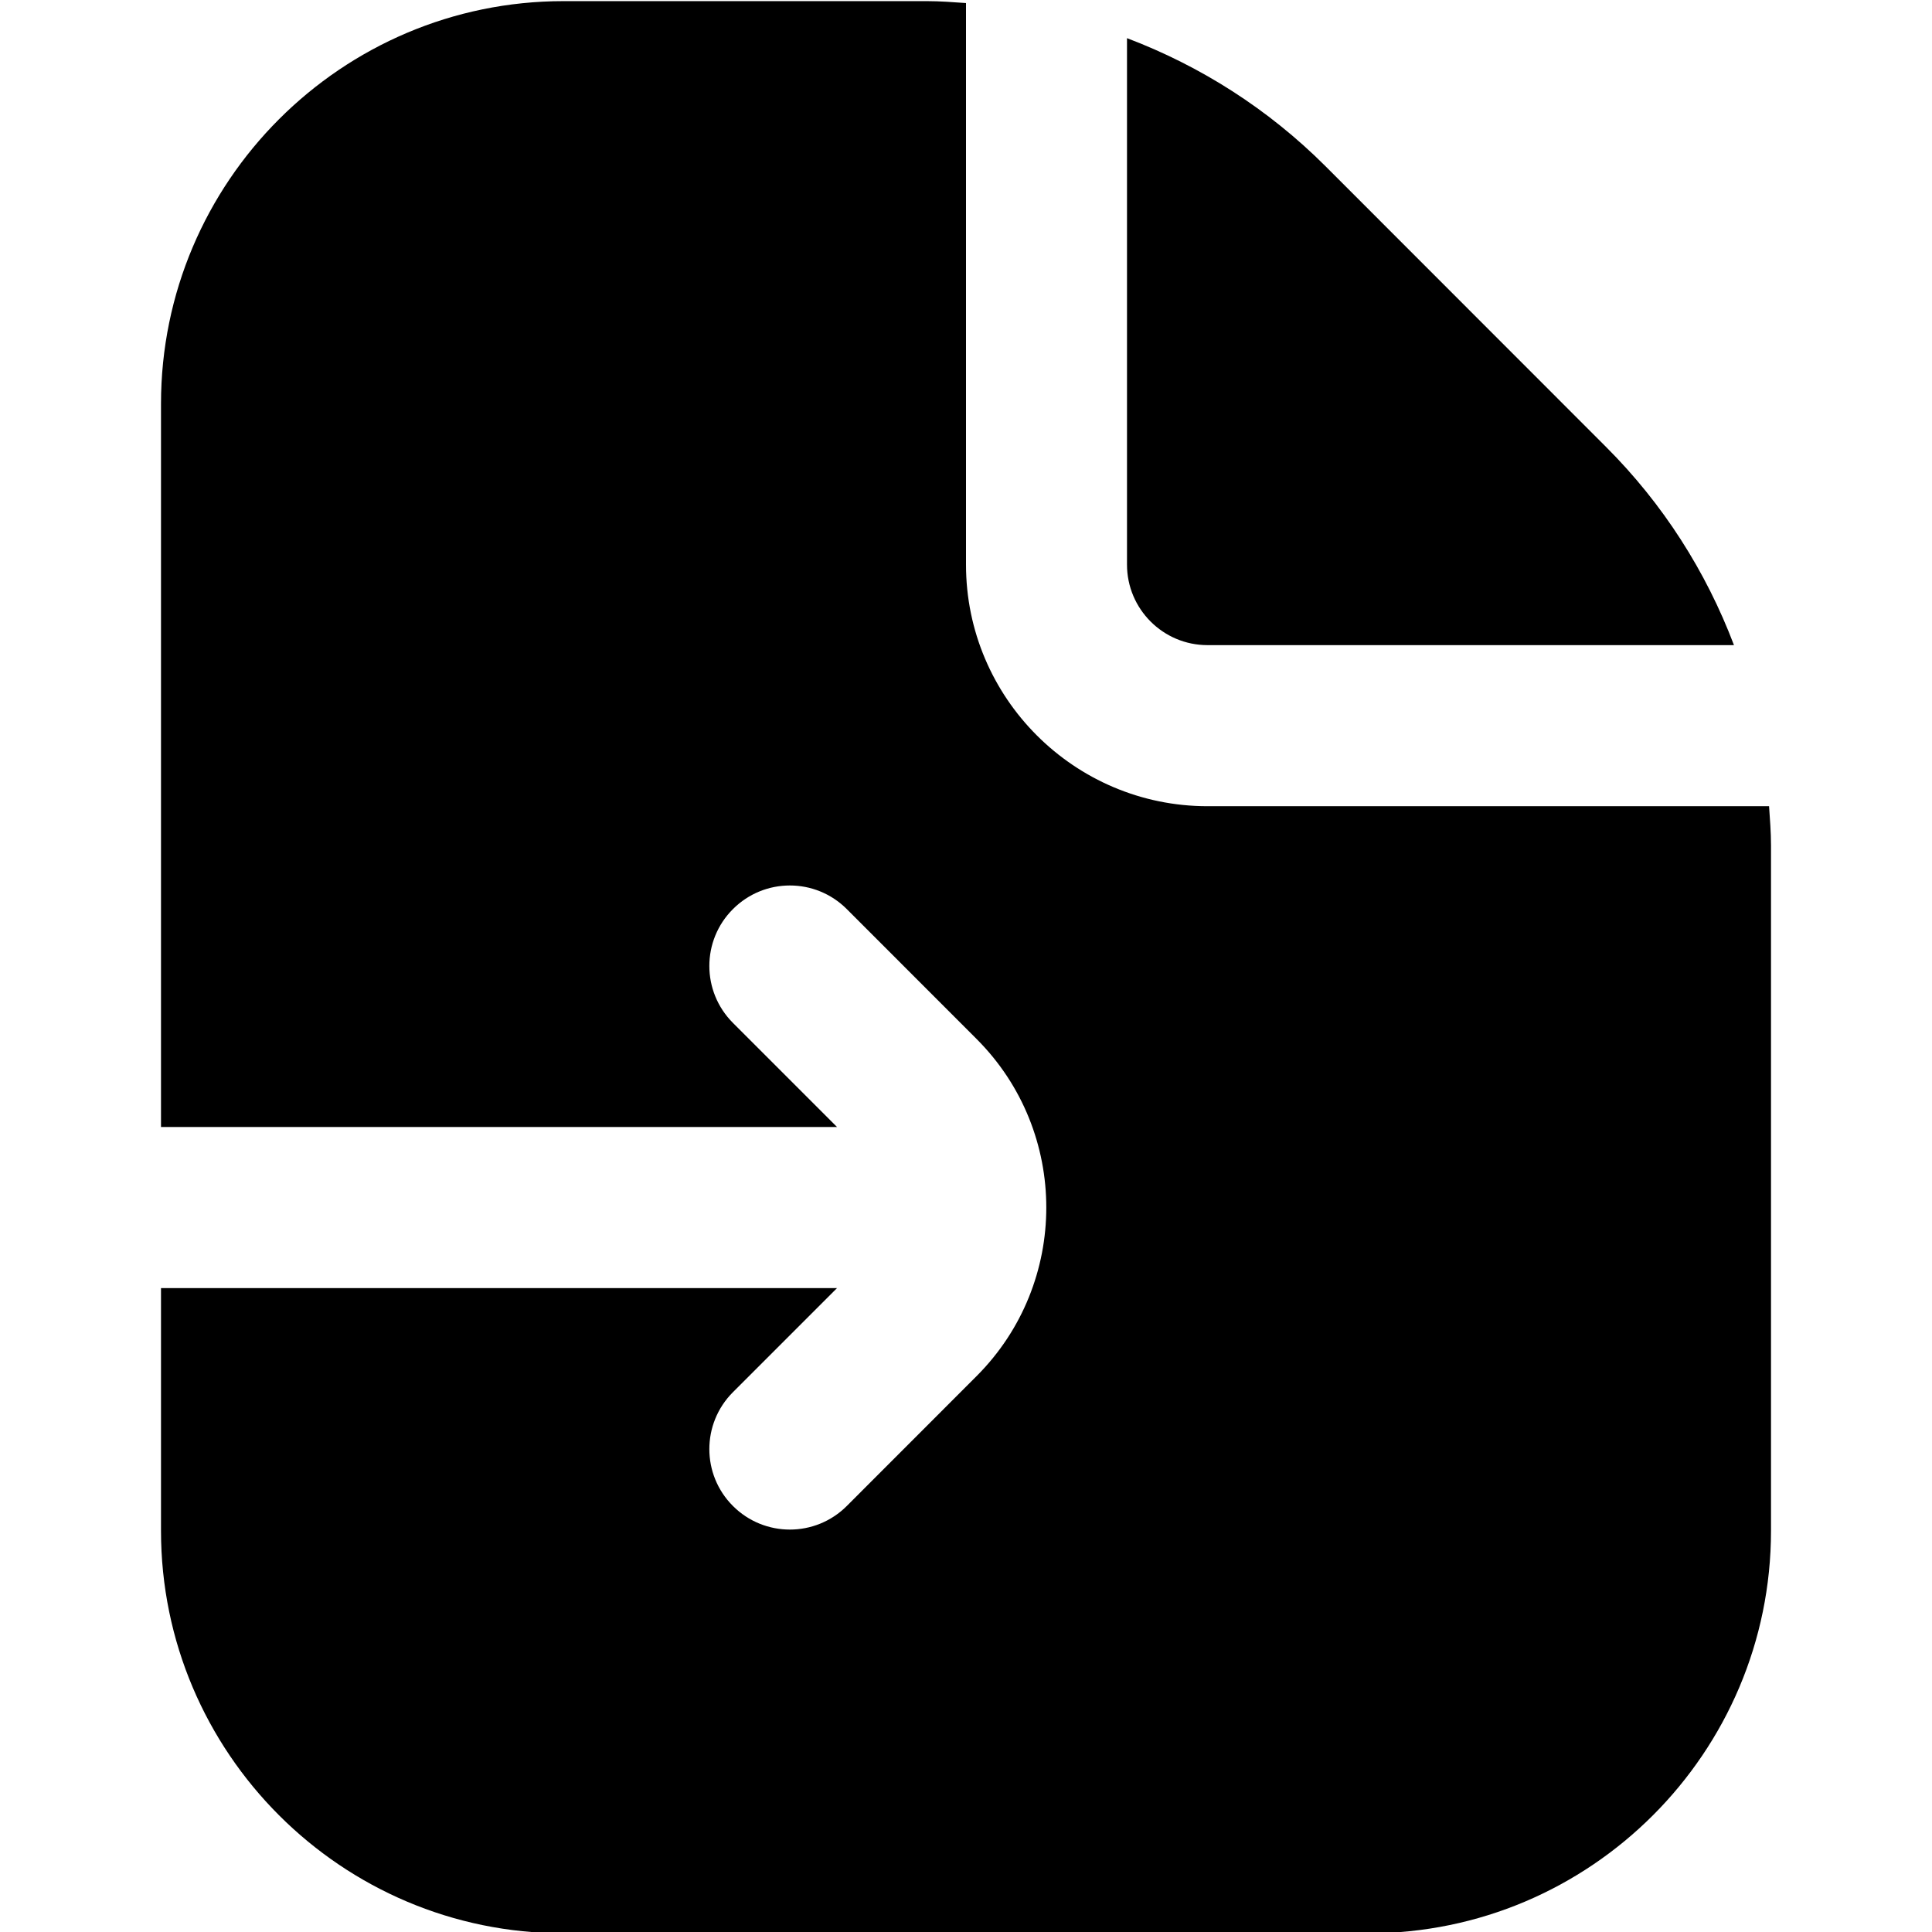
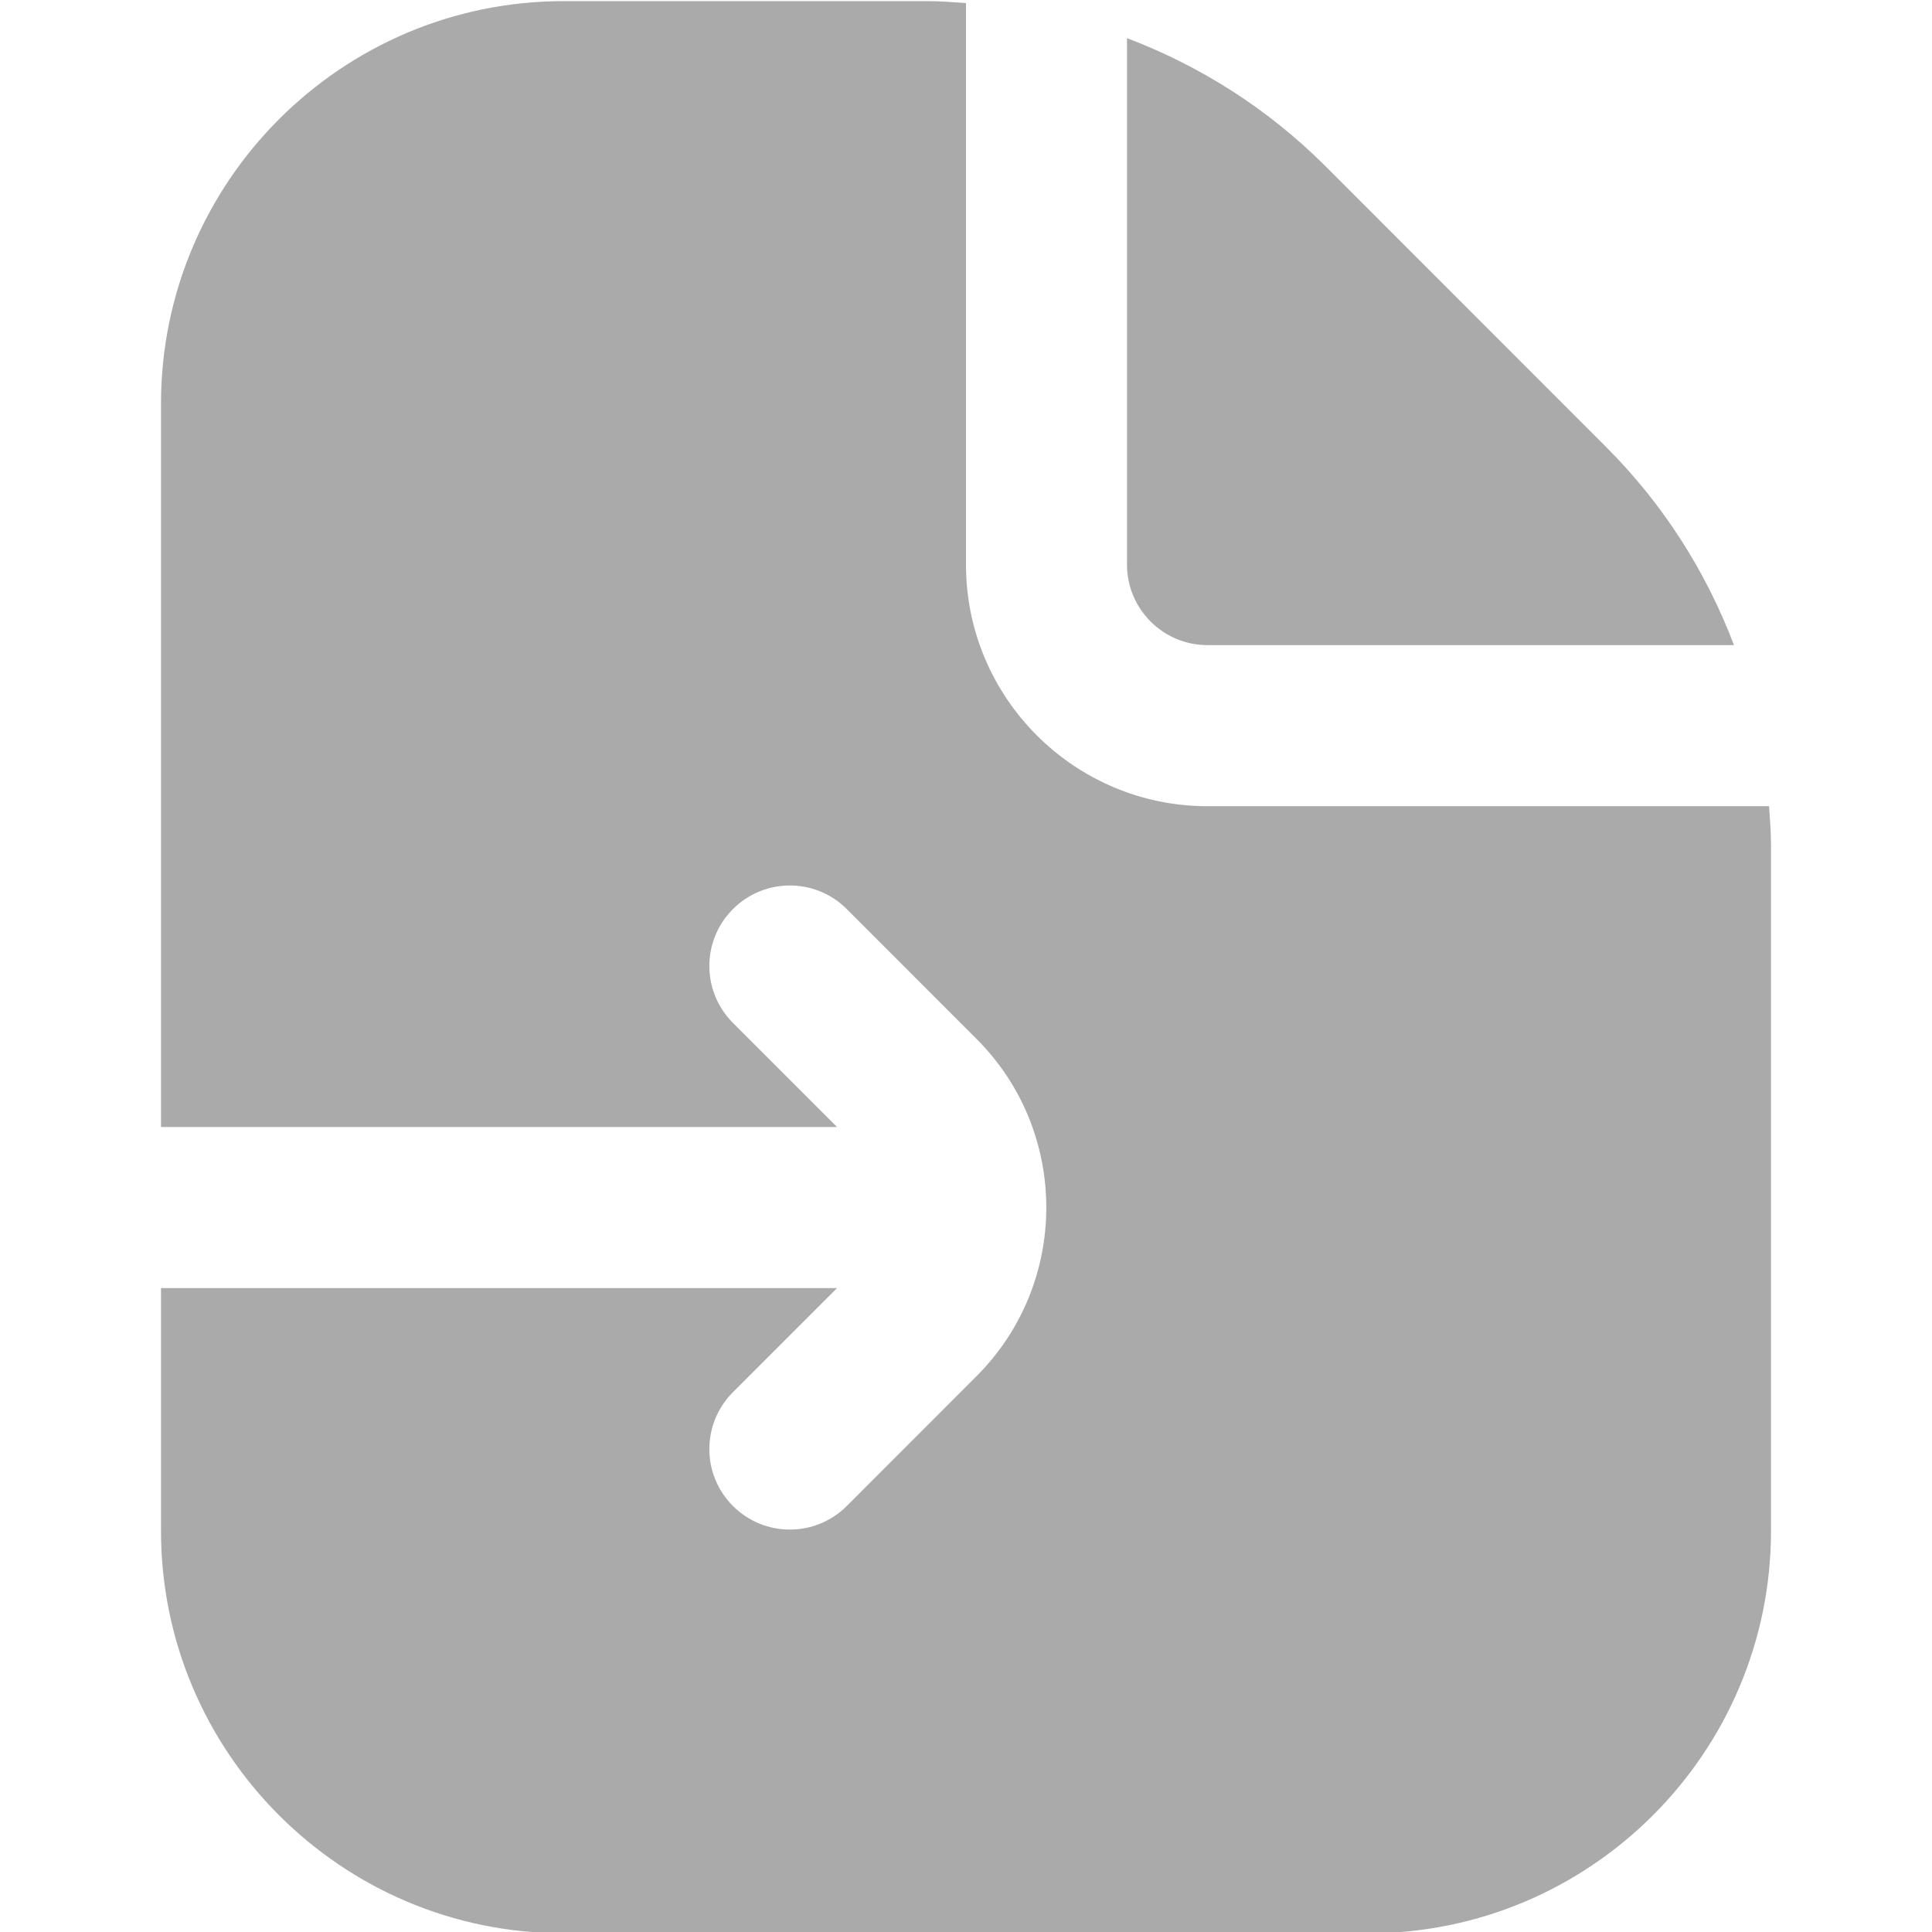
- <svg xmlns="http://www.w3.org/2000/svg" id="Layer_1" data-name="Layer 1" viewBox="0 0 24 24" width="512" height="512">
+ <svg xmlns="http://www.w3.org/2000/svg" id="Layer_1" data-name="Layer 1" viewBox="0 0 24 24" width="512" height="512" fill="#AAAAAA">
  <path d="m14,7.015V.474c.913.346,1.753.879,2.465,1.59l3.484,3.486c.712.711,1.245,1.551,1.591,2.464h-6.54c-.552,0-1-.449-1-1Zm7.976,3h-6.976c-1.654,0-3-1.346-3-3V.038c-.161-.011-.322-.024-.485-.024h-4.515C4.243.015,2,2.258,2,5.015v8.985h8.398l-1.293-1.293c-.391-.391-.391-1.024,0-1.414.391-.391,1.023-.391,1.414,0l1.613,1.614c1.154,1.154,1.154,3.032,0,4.187l-1.613,1.614c-.195.195-.451.293-.707.293s-.512-.098-.707-.293c-.391-.39-.391-1.023,0-1.414l1.293-1.293H2v3.015c0,2.757,2.243,5,5,5h10c2.757,0,5-2.243,5-5v-8.515c0-.163-.013-.324-.024-.485Z" />
</svg>
